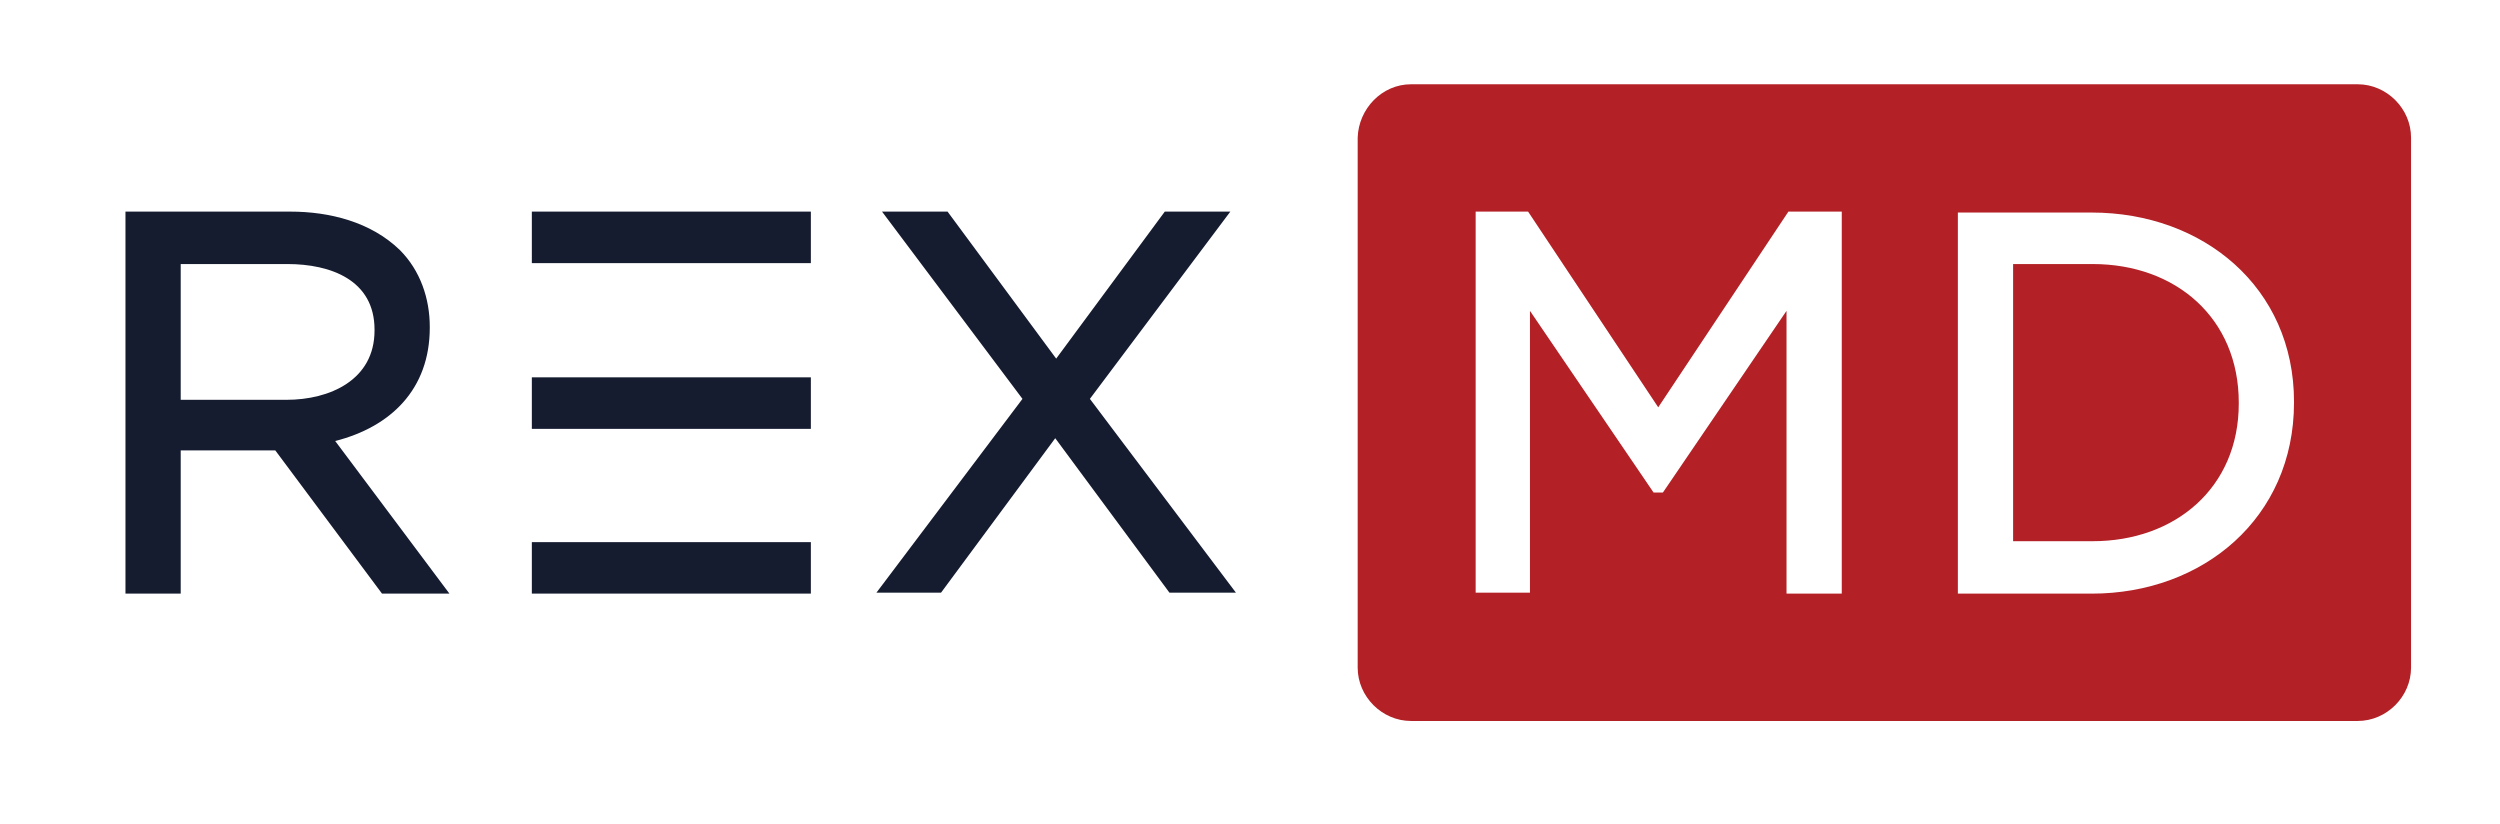
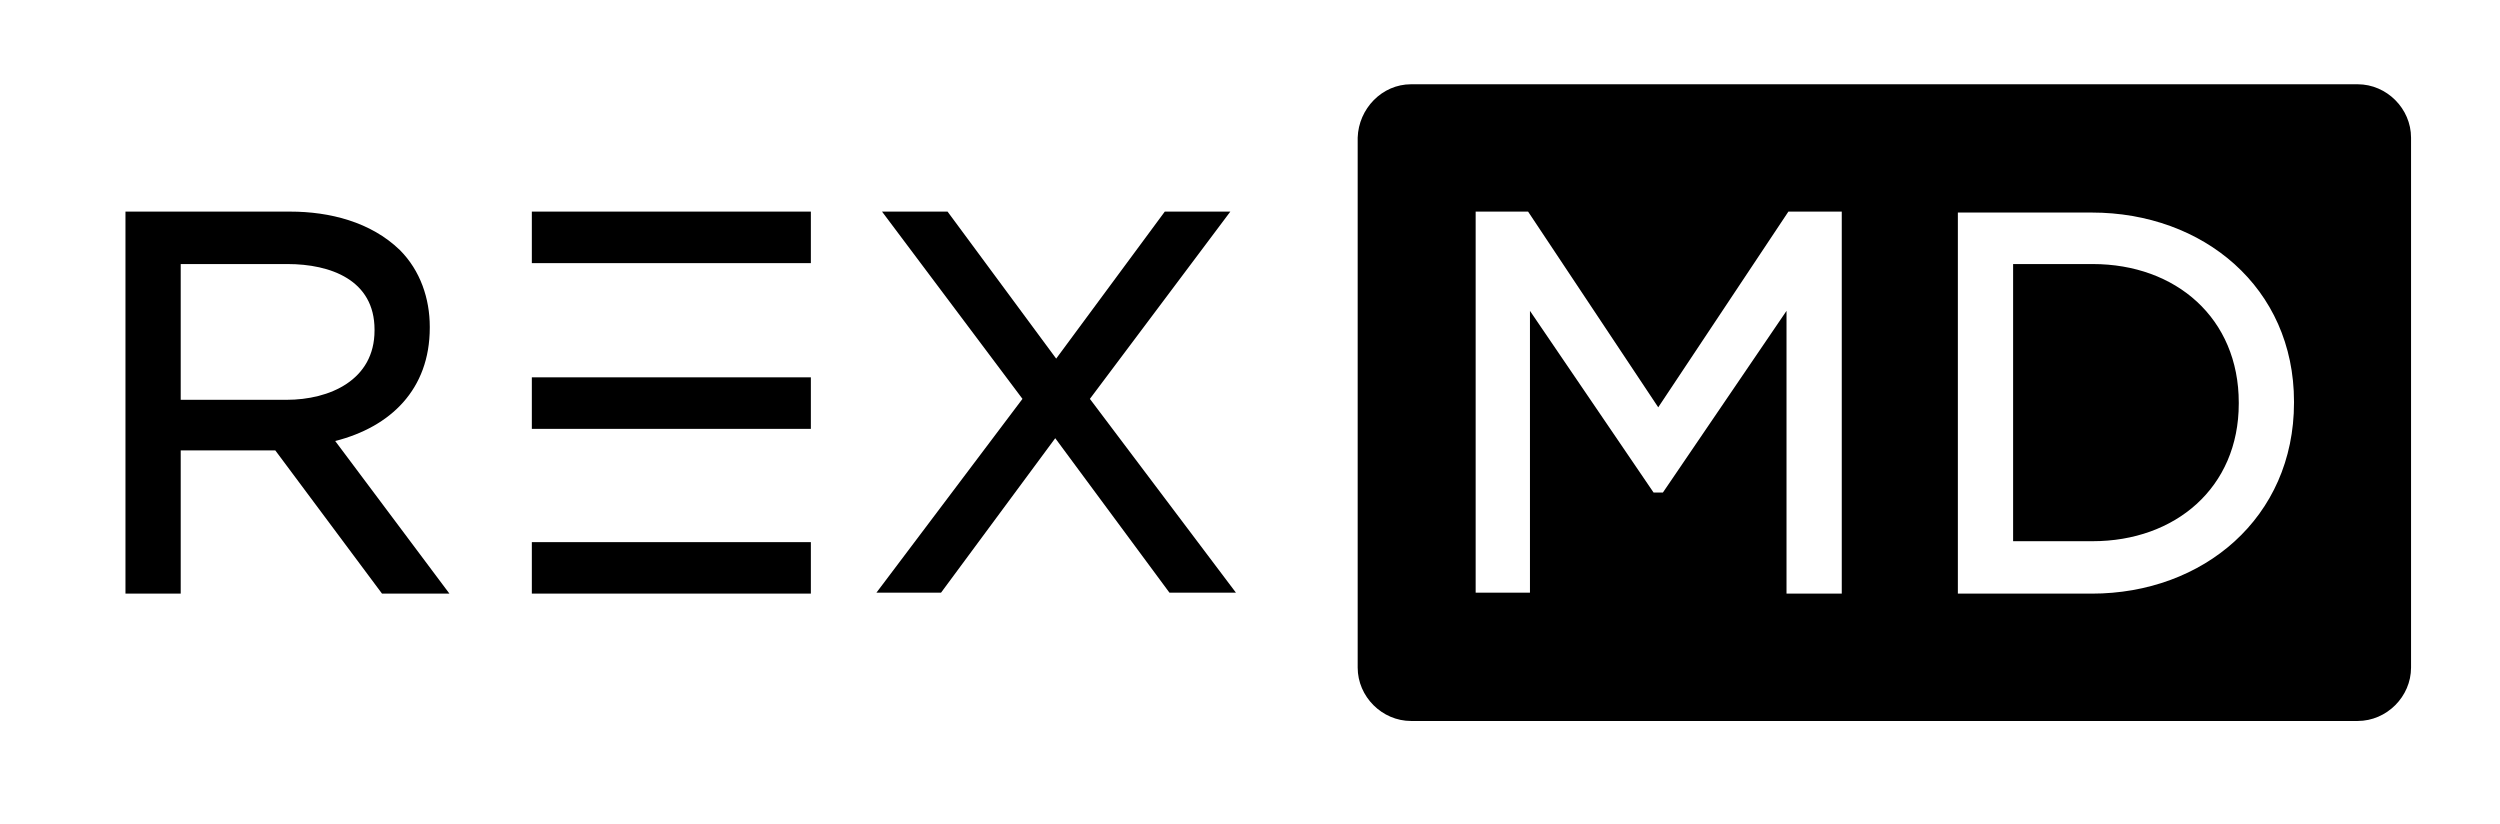
<svg xmlns="http://www.w3.org/2000/svg" version="1.1" id="Layer_1" x="0px" y="0px" viewBox="0 0 267 88" style="enable-background:new 0 0 267 88;" xml:space="preserve">
  <style type="text/css">
	.st0{fill-rule:evenodd;clip-rule:evenodd;fill:#151C30;}
	.st1{fill-rule:evenodd;clip-rule:evenodd;fill:#B32025;}
</style>
-   <path class="st0" d="M116.4,42.6l15.6,20.7h-7.1l-12.2-16.5l-12.2,16.5h-6.9l15.6-20.7l-15-20h7l11.6,15.7l11.6-15.7h7L116.4,42.6  L116.4,42.6z M56.8,40.3h29.8v5.5H56.8V40.3L56.8,40.3z M56.8,57.9h29.8v5.5H56.8V57.9L56.8,57.9z M56.8,22.6h29.8v5.5H56.8V22.6  L56.8,22.6z M35.8,47.1l12.2,16.3h-7.2L29.4,48.1H19.3v15.3h-5.9V22.6H31c4.2,0,8.6,1.1,11.7,4.1c2.2,2.2,3.2,5.2,3.2,8.2v0.1  C45.9,41.6,41.7,45.6,35.8,47.1L35.8,47.1z M19.3,42.7h11.3c4.6,0,9.4-2.1,9.4-7.4v-0.1c0-5.3-4.7-7-9.3-7H19.3V42.7z" />
-   <path class="st1" d="M150.7,9h101.1c3.1,0,5.7,2.6,5.7,5.7v56.6c0,3.1-2.6,5.7-5.7,5.7H150.7c-3.1,0-5.7-2.6-5.7-5.7V14.7  C145.1,11.6,147.6,9,150.7,9L150.7,9z M209.1,63.4h14.3c11.9,0,21.6-8.1,21.6-20.4v-0.1c0-12.2-9.7-20.2-21.6-20.2h-14.3V63.4  L209.1,63.4z M177.1,43.5l-13.9-20.9h-5.6v40.7h5.8V33.2l13.2,19.4h1l13.2-19.4v30.2h5.9V22.6H191L177.1,43.5L177.1,43.5z M215,28.2  v29.6h8.5c8.8,0,15.6-5.7,15.6-14.7V43c0-9-6.7-14.8-15.6-14.8H215z" />
+   <path className="st0" d="M116.4,42.6l15.6,20.7h-7.1l-12.2-16.5l-12.2,16.5h-6.9l15.6-20.7l-15-20h7l11.6,15.7l11.6-15.7h7L116.4,42.6  L116.4,42.6z M56.8,40.3h29.8v5.5H56.8V40.3L56.8,40.3z M56.8,57.9h29.8v5.5H56.8V57.9L56.8,57.9z M56.8,22.6h29.8v5.5H56.8V22.6  L56.8,22.6z M35.8,47.1l12.2,16.3h-7.2L29.4,48.1H19.3v15.3h-5.9V22.6H31c4.2,0,8.6,1.1,11.7,4.1c2.2,2.2,3.2,5.2,3.2,8.2v0.1  C45.9,41.6,41.7,45.6,35.8,47.1L35.8,47.1z M19.3,42.7h11.3c4.6,0,9.4-2.1,9.4-7.4v-0.1c0-5.3-4.7-7-9.3-7H19.3V42.7z" />
+   <path className="st1" d="M150.7,9h101.1c3.1,0,5.7,2.6,5.7,5.7v56.6c0,3.1-2.6,5.7-5.7,5.7H150.7c-3.1,0-5.7-2.6-5.7-5.7V14.7  C145.1,11.6,147.6,9,150.7,9L150.7,9z M209.1,63.4h14.3c11.9,0,21.6-8.1,21.6-20.4v-0.1c0-12.2-9.7-20.2-21.6-20.2h-14.3V63.4  L209.1,63.4z M177.1,43.5l-13.9-20.9h-5.6v40.7h5.8V33.2l13.2,19.4h1l13.2-19.4v30.2h5.9V22.6H191L177.1,43.5L177.1,43.5z M215,28.2  v29.6h8.5c8.8,0,15.6-5.7,15.6-14.7V43c0-9-6.7-14.8-15.6-14.8H215z" />
</svg>
